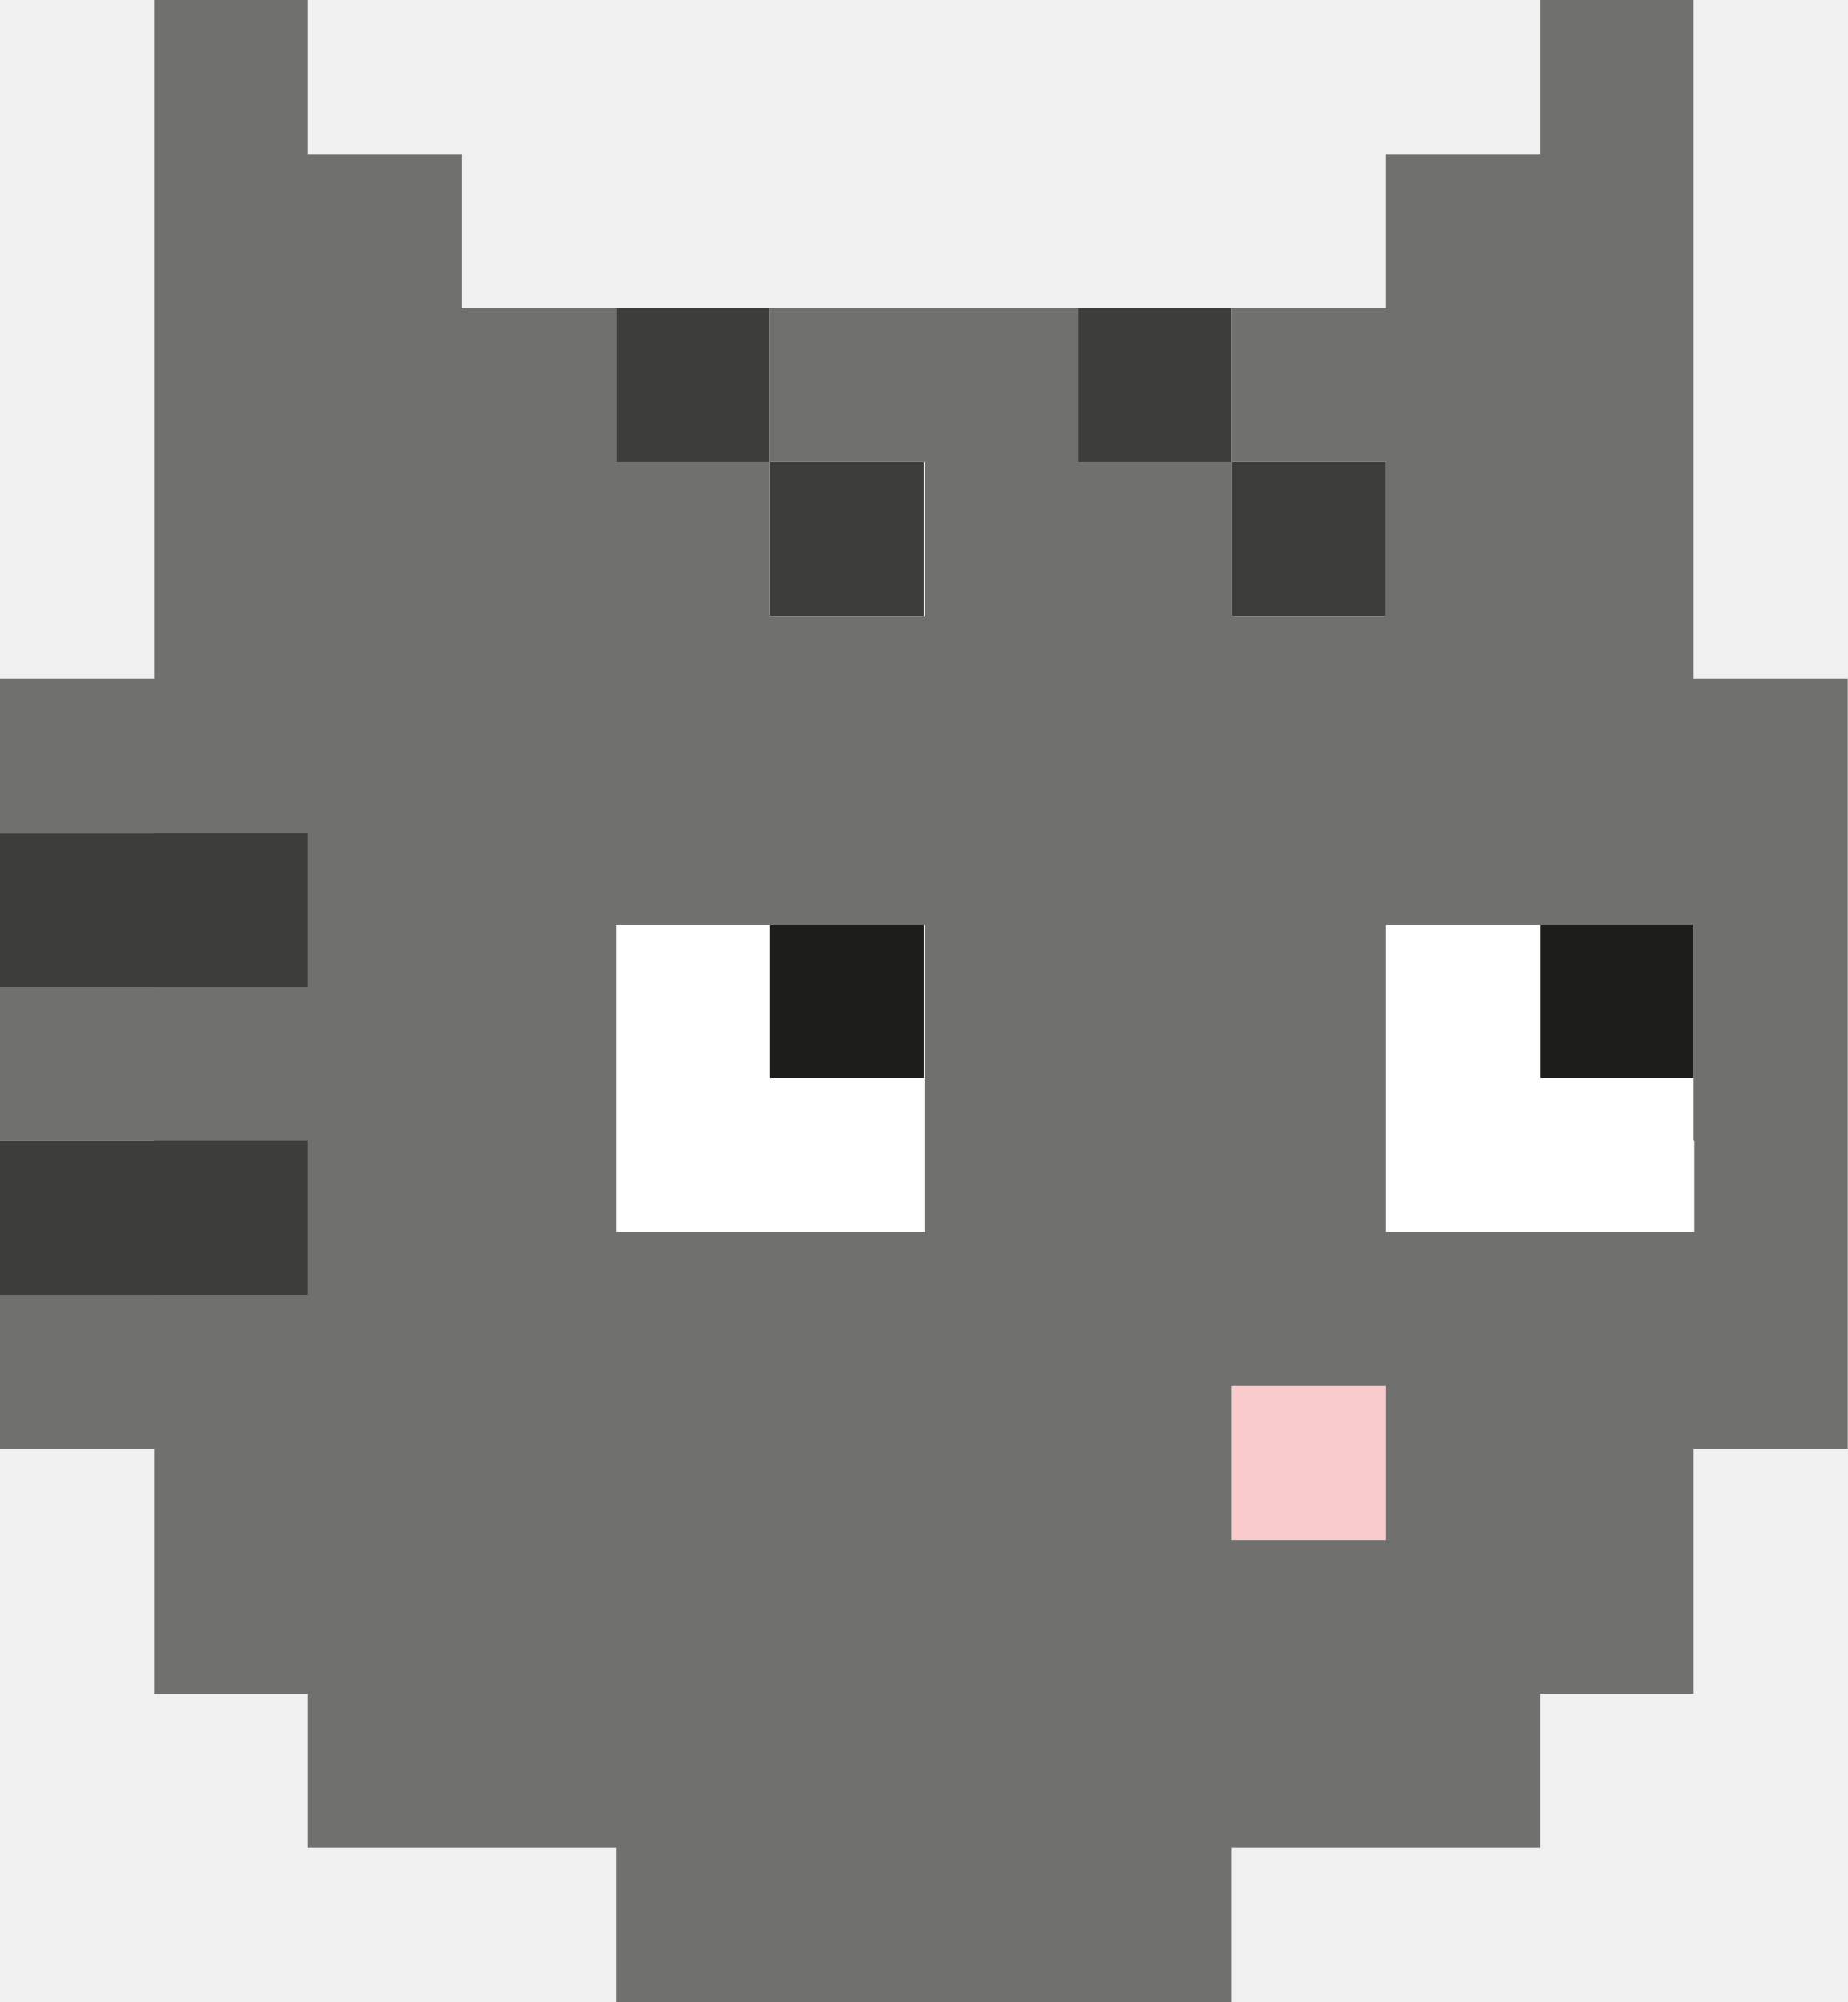
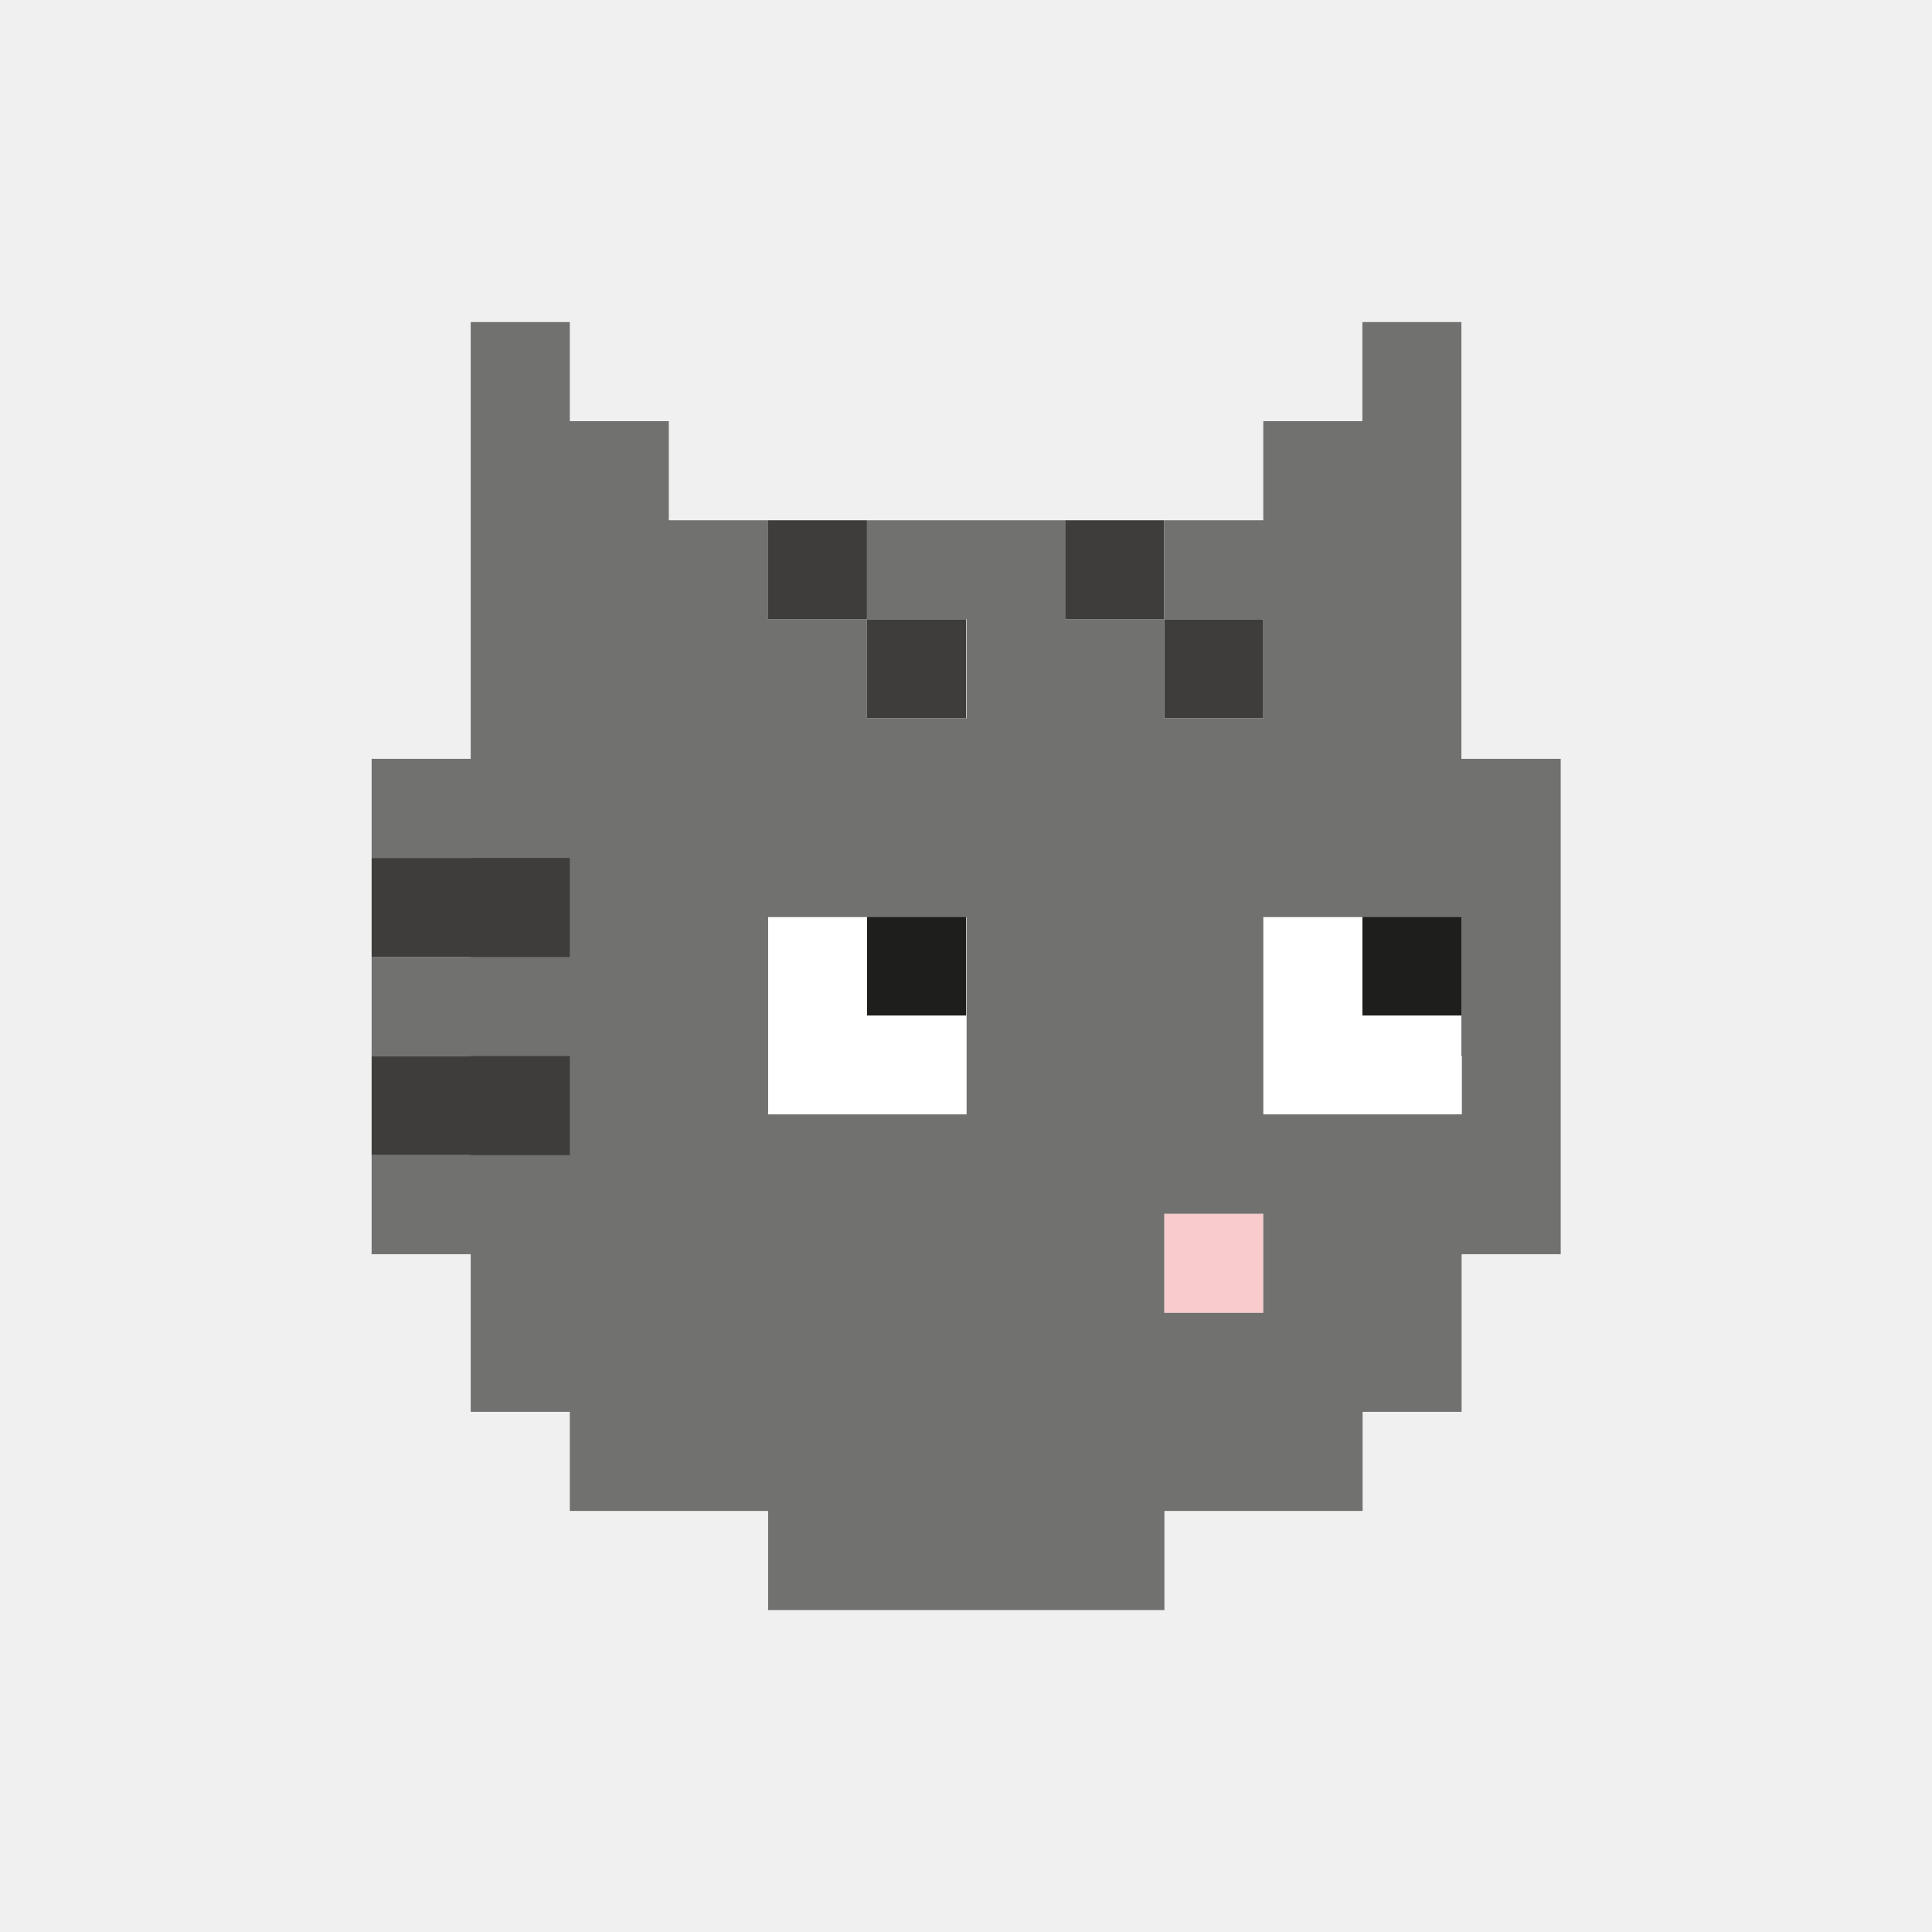
- <svg xmlns="http://www.w3.org/2000/svg" id="Layer_1" data-name="Layer 1" viewBox="0 0 109.89 119.05">
+ <svg xmlns="http://www.w3.org/2000/svg" id="Layer_1" data-name="Layer 1" viewBox="0 0 178.58 178.58">
  <defs>
-     <style>.cls-1{fill:#3d3d3b;}.cls-2{fill:#1d1d1b;}.cls-3{fill:#f9cbcc;}.cls-4{fill:#fff;}.cls-5{fill:#70706f;}</style>
+     <style>.cls-1{fill:#3e3d3c;}.cls-2{fill:#1e1e1c;}.cls-3{fill:#f9cbcc;}.cls-4{fill:#fff;}.cls-5{fill:#717170;}</style>
  </defs>
-   <rect class="cls-1" x="36.63" y="18.32" width="9.16" height="9.16" />
-   <rect class="cls-1" x="45.79" y="27.47" width="9.16" height="9.16" />
-   <rect class="cls-2" x="45.79" y="54.95" width="9.16" height="9.16" />
-   <rect class="cls-1" x="64.1" y="18.32" width="9.16" height="9.16" />
-   <rect class="cls-1" x="73.26" y="27.47" width="9.16" height="9.16" />
-   <rect class="cls-3" x="73.26" y="82.42" width="9.16" height="9.16" />
-   <rect class="cls-2" x="91.58" y="54.95" width="9.16" height="9.16" />
-   <polygon class="cls-4" points="45.79 54.95 36.63 54.95 36.63 64.1 36.63 73.26 45.79 73.26 54.95 73.26 54.95 64.1 45.79 64.1 45.79 54.95" />
-   <polygon class="cls-4" points="91.58 64.1 91.58 54.95 82.42 54.95 82.42 64.1 82.42 73.26 91.58 73.26 100.73 73.26 100.73 64.1 91.58 64.1" />
-   <path class="cls-5" d="M100.73,40.37V0H91.58V9.16H82.42v9.16H73.26v9.15h9.16v9.16H73.26V27.47H64.1V18.32H45.79v9.15H55v9.16H45.79V27.47H36.63V18.32H27.47V9.16H18.32V0H9.16V40.37H0v9.16H9.16v9.16H0v9.15H9.16V77H0v9.16H9.16v14.57h9.16v9.16H36.63v9.16H73.26v-9.16H91.58v-9.16h9.15V86.16h9.16V40.37ZM82.42,91.58H73.26V82.42h9.16ZM55,64.1v9.16H36.63V55H55Zm45.78,3.74v5.42H82.42V55h18.31V67.84Z" />
-   <polygon class="cls-1" points="0 67.84 0 77 9.16 77 18.32 77 18.32 67.84 9.16 67.84 0 67.84" />
-   <polygon class="cls-1" points="9.16 49.53 0 49.53 0 58.69 9.16 58.69 18.32 58.69 18.32 49.53 9.16 49.53" />
+   <rect class="cls-1" x="70.98" y="48.09" width="9.16" height="9.16" />
+   <rect class="cls-1" x="80.14" y="57.24" width="9.16" height="9.16" />
+   <rect class="cls-2" x="80.14" y="84.72" width="9.16" height="9.16" />
+   <rect class="cls-1" x="98.45" y="48.09" width="9.16" height="9.16" />
+   <rect class="cls-1" x="107.61" y="57.24" width="9.16" height="9.16" />
+   <rect class="cls-3" x="107.61" y="112.19" width="9.16" height="9.16" />
+   <rect class="cls-2" x="125.93" y="84.72" width="9.16" height="9.16" />
+   <polygon class="cls-4" points="80.14 84.72 70.98 84.72 70.98 93.87 70.98 103.03 80.14 103.03 89.3 103.03 89.3 93.87 80.14 93.87 80.14 84.72" />
+   <polygon class="cls-4" points="125.93 93.87 125.93 84.72 116.77 84.72 116.77 93.87 116.77 103.03 125.93 103.03 135.08 103.03 135.08 93.87 125.93 93.87" />
+   <path class="cls-5" d="M135.08,70.14V29.77h-9.15v9.16h-9.16v9.16h-9.16v9.15h9.16V66.4h-9.16V57.24H98.45V48.09H80.14v9.15h9.21V66.4H80.14V57.24H71V48.09H61.82V38.93H52.67V29.77H43.51V70.14H34.35V79.3h9.16v9.16H34.35v9.15h9.16v9.16H34.35v9.16h9.16V130.5h9.16v9.16H71v9.16h36.63v-9.16h18.32V130.5h9.15V115.93h9.16V70.14Zm-18.31,51.21h-9.16v-9.16h9.16ZM89.35,93.87V103H71V84.77H89.35Zm45.78,3.74V103H116.77V84.77h18.31V97.61Z" />
+   <polygon class="cls-1" points="34.35 97.61 34.35 106.77 43.51 106.77 52.67 106.77 52.67 97.61 43.51 97.61 34.35 97.61" />
+   <polygon class="cls-1" points="43.51 79.3 34.35 79.3 34.35 88.46 43.51 88.46 52.67 88.46 52.67 79.3 43.51 79.3" />
</svg>
